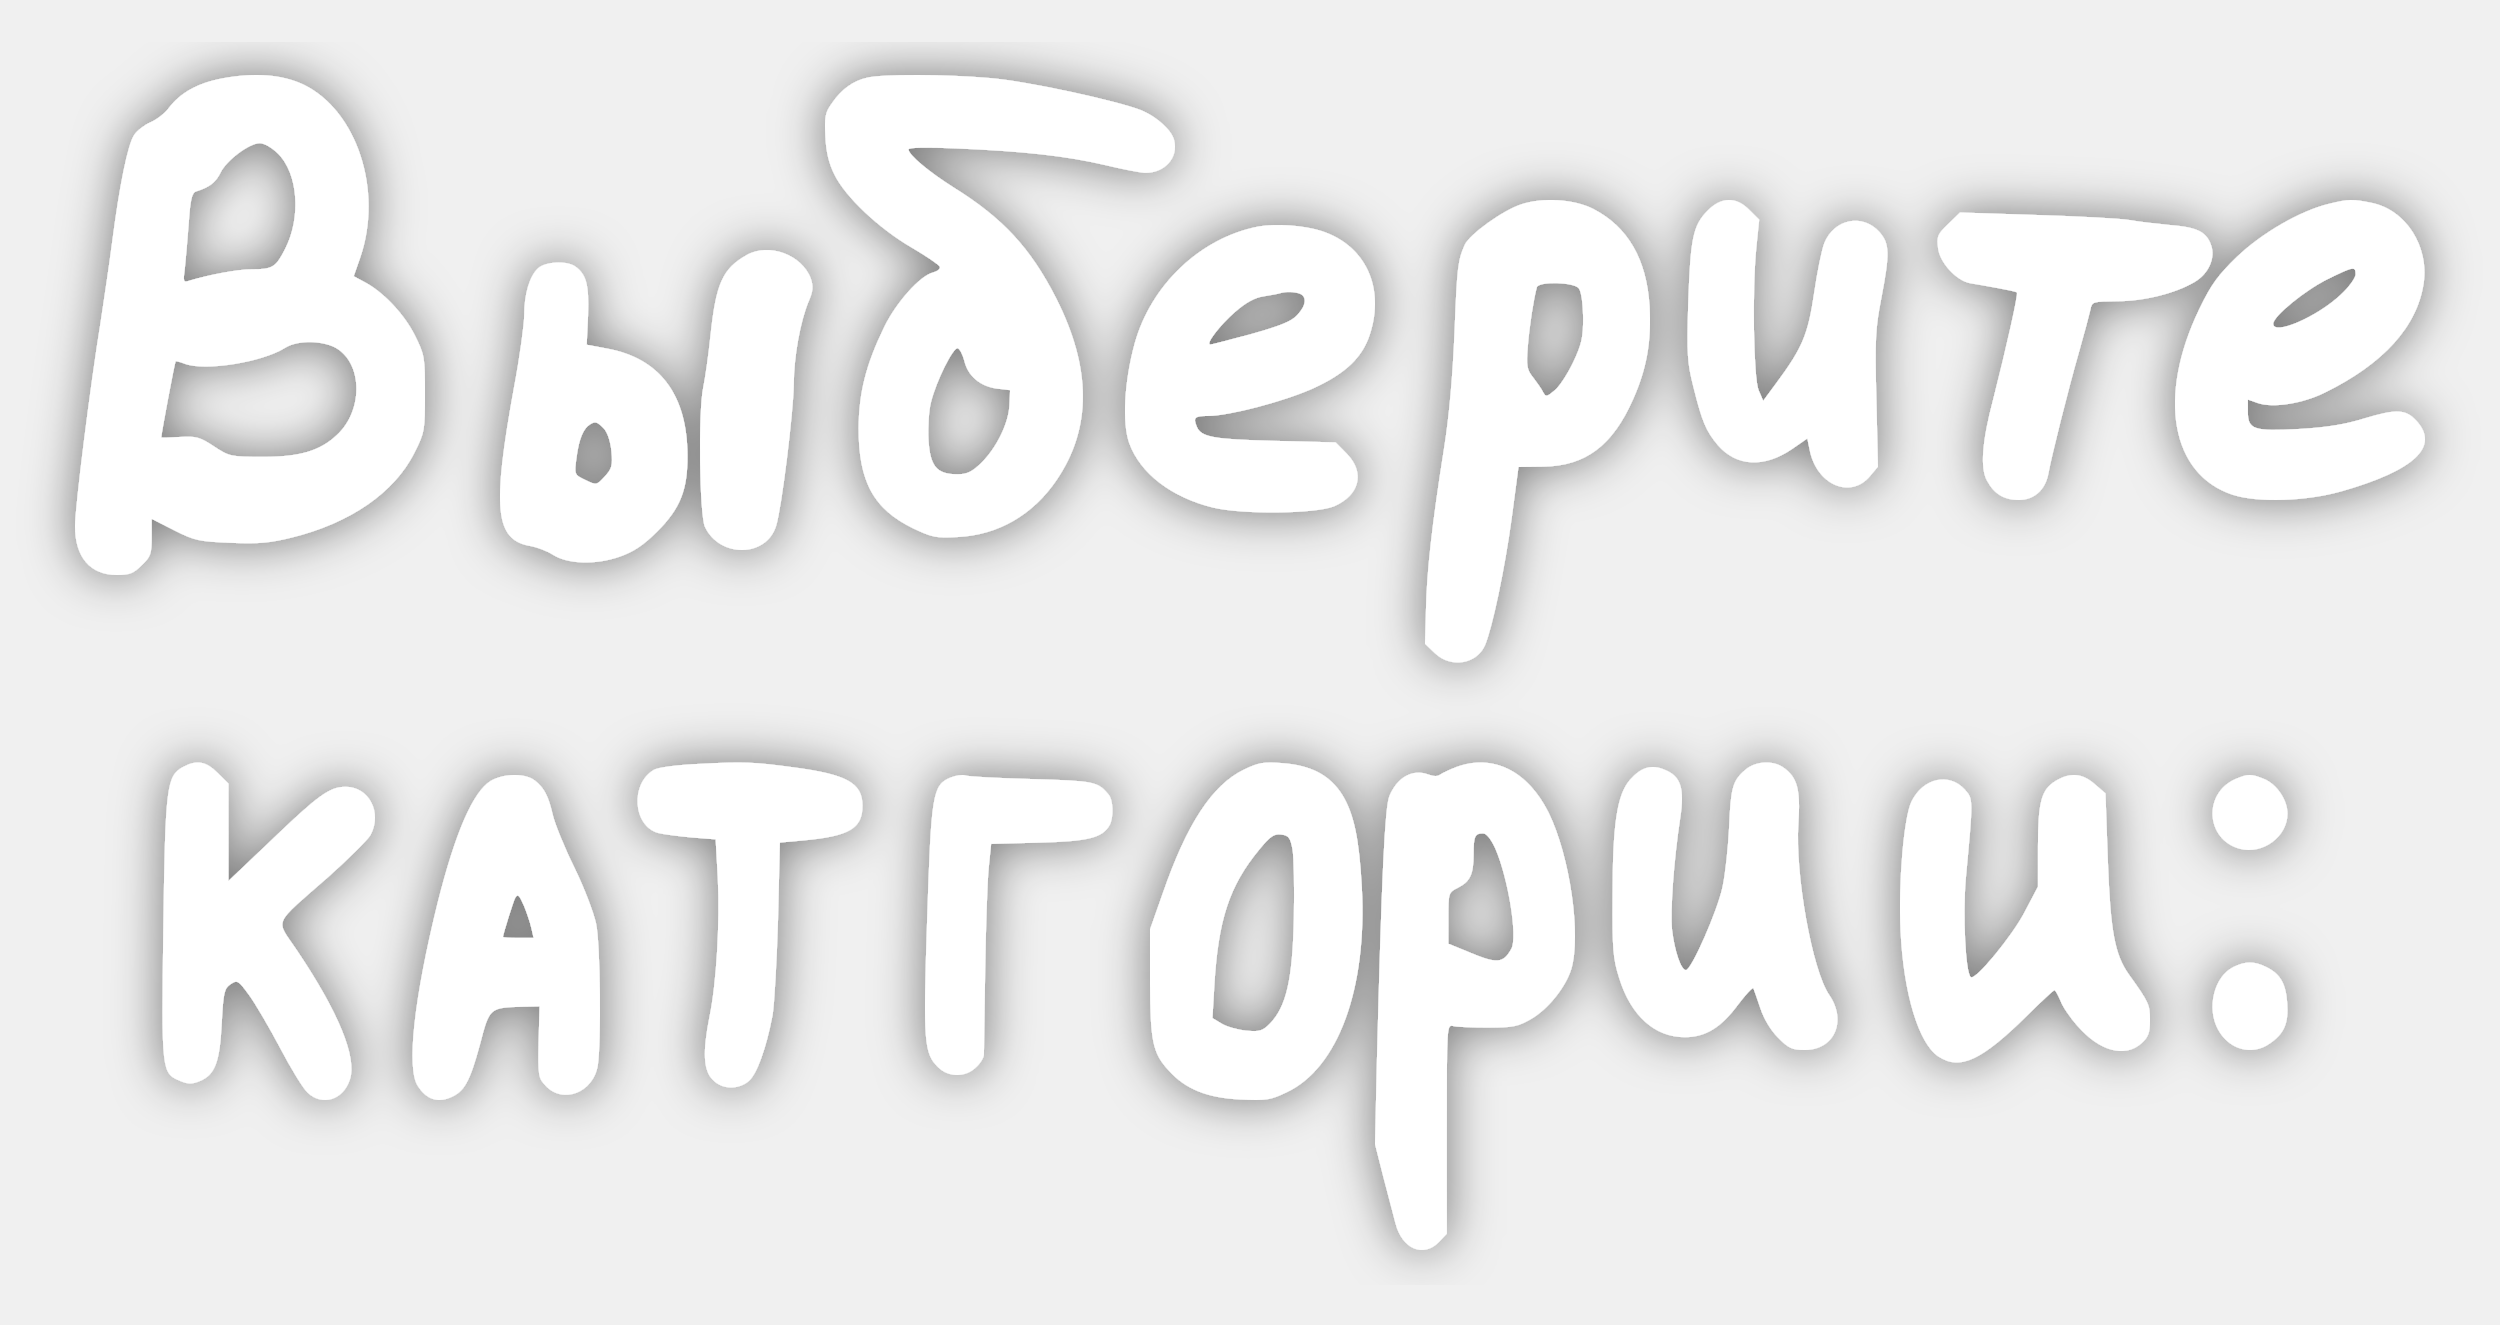
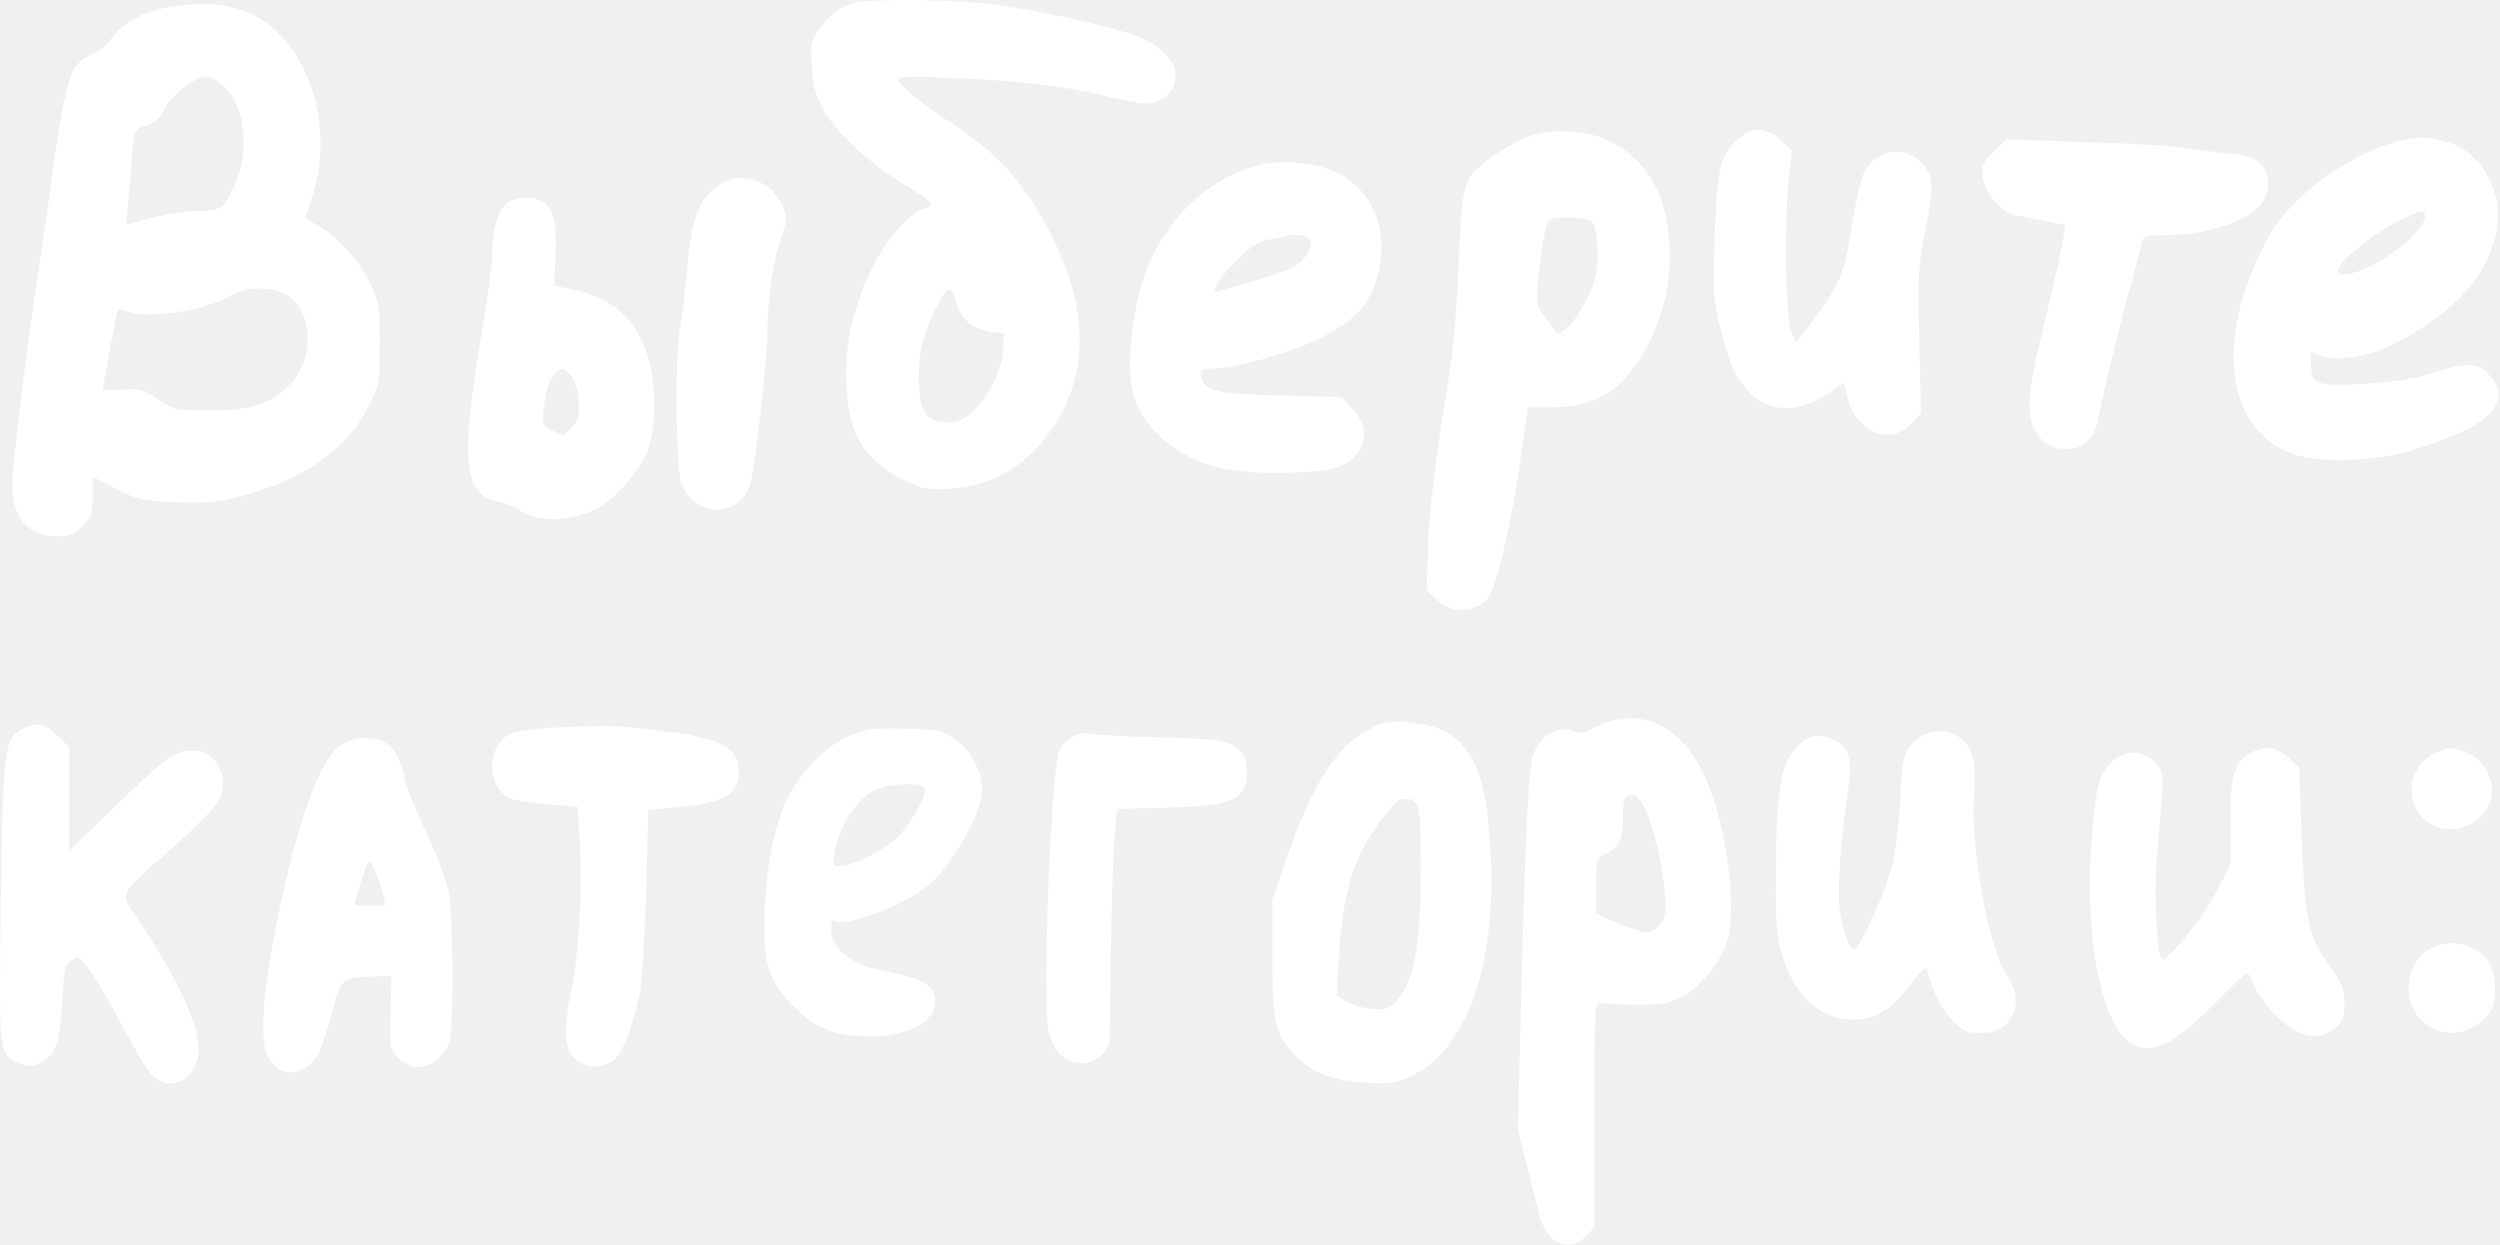
- <svg xmlns="http://www.w3.org/2000/svg" width="200px" height="106px" viewBox="0 0 200 106" version="1.1">
-   <defs>
-     <filter x="-2.7%" y="-2.8%" width="105.4%" height="105.7%" filterUnits="objectBoundingBox" id="filter-1">
-       <feOffset dx="0" dy="0" in="SourceAlpha" result="shadowOffsetOuter1" />
-       <feGaussianBlur stdDeviation="2" in="shadowOffsetOuter1" result="shadowBlurOuter1" />
-       <feColorMatrix values="0 0 0 0 0   0 0 0 0 0   0 0 0 0 0  0 0 0 0.5 0" type="matrix" in="shadowBlurOuter1" result="shadowMatrixOuter1" />
-       <feMerge>
-         <feMergeNode in="shadowMatrixOuter1" />
-         <feMergeNode in="SourceGraphic" />
-       </feMerge>
-     </filter>
-   </defs>
-   <g id="Page-1" stroke="none" stroke-width="1" fill="none" fill-rule="evenodd">
-     <g id="iPhone-11" transform="translate(-111, -55)" fill="#FFFFFF" fill-rule="nonzero">
-       <g id="текста-паранойя-заголовки" filter="url(#filter-1)" transform="translate(33, 61)">
-         <g id="Group" transform="translate(84, 0)">
-           <path d="M63.355,0.216 C62.246,0.47 61.292,1.155 60.544,2.272 C60.003,3.008 59.951,3.388 60.029,4.911 C60.08,6.129 60.312,7.094 60.751,7.956 C61.602,9.733 64.335,12.296 66.914,13.793 C68.126,14.504 69.131,15.189 69.183,15.341 C69.235,15.519 69.002,15.697 68.641,15.798 C67.61,16.052 65.702,18.184 64.748,20.138 C63.278,23.158 62.71,25.391 62.685,28.259 C62.685,32.522 63.871,34.73 67.068,36.278 C68.564,36.989 68.899,37.065 70.601,36.964 C73.85,36.811 76.636,35.187 78.518,32.421 C81.355,28.259 81.329,23.462 78.492,17.854 C76.429,13.819 74.237,11.459 70.292,8.997 C68.28,7.728 66.682,6.383 66.682,5.952 C66.682,5.799 68.1,5.774 70.498,5.875 C75.939,6.104 79.317,6.485 82.36,7.195 C83.83,7.55 85.3,7.83 85.635,7.83 C87.208,7.83 88.291,6.586 87.93,5.216 C87.75,4.429 86.538,3.338 85.326,2.83 C83.418,2.069 76.094,0.47 73.18,0.241 C69.699,-0.063 64.619,-0.088 63.355,0.216 Z M71.143,22.853 C71.426,24.072 72.381,24.884 73.722,25.087 L74.805,25.214 L74.753,26.432 C74.676,27.878 73.722,29.832 72.484,31.051 C71.736,31.761 71.375,31.939 70.576,31.939 C68.925,31.939 68.409,31.304 68.28,29.173 C68.229,28.183 68.306,26.812 68.487,26.153 C68.899,24.478 70.266,21.737 70.627,21.864 C70.782,21.914 71.014,22.371 71.143,22.853 Z" id="Shape" />
-           <path d="M11.814,0.264 C9.794,0.642 8.413,1.424 7.467,2.684 C7.134,3.113 6.495,3.592 6.009,3.794 C5.549,3.995 4.961,4.449 4.731,4.802 C4.219,5.559 3.554,8.836 2.966,13.4 C2.736,15.19 2.301,18.064 2.046,19.779 C1.227,24.796 0,34.579 0,36.092 C0,38.588 1.227,40 3.35,40 C4.373,40 4.679,39.874 5.344,39.218 C6.06,38.538 6.137,38.285 6.137,36.974 L6.137,35.512 L7.927,36.42 C9.563,37.252 9.921,37.327 12.479,37.428 C14.703,37.529 15.649,37.428 17.363,37 C22.042,35.84 25.571,33.394 27.156,30.217 C27.974,28.604 28,28.427 28,25.502 C28,22.578 27.974,22.401 27.182,20.813 C26.338,19.123 24.625,17.308 23.09,16.526 L22.298,16.098 L22.809,14.635 C24.676,9.265 22.553,2.836 18.283,0.768 C16.57,-0.039 14.422,-0.215 11.814,0.264 Z M16.237,6.29 C17.848,7.878 18.104,11.408 16.8,13.929 C16.058,15.392 15.803,15.543 14.115,15.543 C13.016,15.543 10.765,15.972 9.231,16.426 C8.643,16.627 8.643,16.602 8.796,15.392 C8.873,14.711 9.001,13.097 9.103,11.812 C9.231,9.946 9.359,9.416 9.691,9.315 C10.74,8.988 11.251,8.609 11.635,7.828 C12.095,6.844 13.936,5.458 14.78,5.458 C15.138,5.458 15.752,5.811 16.237,6.29 Z M20.584,21.695 C22.988,22.704 23.193,26.763 20.917,28.83 C19.587,30.066 17.976,30.545 15.087,30.545 C12.453,30.545 12.351,30.52 11.123,29.713 C9.973,28.957 9.691,28.881 8.387,28.957 C7.569,29.007 6.904,29.032 6.904,28.982 C6.904,28.73 7.978,22.981 8.055,22.905 C8.08,22.88 8.413,22.956 8.796,23.107 C10.407,23.712 14.959,22.981 16.774,21.846 C17.669,21.267 19.383,21.216 20.584,21.695 Z" id="Shape" />
-           <path d="M115.704,10.343 C114.213,10.836 111.579,12.73 111.181,13.586 C110.634,14.806 110.56,15.325 110.361,20.566 C110.212,24.069 109.939,27.26 109.516,29.907 C108.572,35.848 108.124,39.818 108.075,42.828 L108,45.501 L108.82,46.279 C110.088,47.472 112.126,47.135 112.797,45.63 C113.393,44.229 114.387,39.507 114.934,35.485 L115.481,31.36 L117.469,31.334 C120.849,31.282 123.011,29.647 124.651,25.937 C125.745,23.472 126.118,21.344 125.969,18.516 C125.745,14.754 124.229,12.133 121.445,10.706 C119.905,9.928 117.419,9.772 115.704,10.343 Z M120.302,17.063 C120.501,17.323 120.625,18.231 120.65,19.372 C120.65,20.981 120.551,21.5 119.855,22.979 C119.407,23.913 118.736,24.951 118.364,25.236 C117.742,25.755 117.668,25.781 117.444,25.366 C117.32,25.107 116.947,24.588 116.649,24.198 C116.152,23.576 116.102,23.29 116.226,21.708 C116.351,20.099 116.698,17.893 116.947,16.985 C117.096,16.492 119.905,16.57 120.302,17.063 Z" id="Shape" />
-           <path d="M130.587,10.871 C129.427,12.061 129.23,13.099 129.057,18.265 C128.934,22.418 128.983,23.026 129.477,24.976 C130.168,27.762 130.489,28.496 131.427,29.61 C132.907,31.332 135.129,31.459 137.375,29.914 L138.584,29.079 L138.757,29.914 C139.275,32.776 142.039,33.991 143.619,32.067 L144.236,31.332 L144.113,25.938 C143.989,21.127 144.039,20.266 144.508,17.86 C145.199,14.239 145.174,13.504 144.36,12.567 C143.002,11.048 140.731,11.504 139.942,13.454 C139.744,13.96 139.374,15.733 139.127,17.455 C138.633,20.798 138.189,21.836 136.067,24.698 L135.055,26.065 L134.684,25.204 C134.29,24.191 134.166,17.227 134.512,13.783 L134.734,11.58 L133.969,10.82 C132.907,9.706 131.698,9.731 130.587,10.871 Z" id="Path" />
-           <path d="M180.293,10.31 C178.038,10.859 174.947,12.632 172.945,14.555 C171.45,16.003 170.893,16.753 169.955,18.7 C166.56,25.718 167.675,31.961 172.616,33.584 C174.617,34.233 178.494,34.108 181.307,33.309 C187.16,31.636 189.187,29.738 187.337,27.69 C186.451,26.717 185.741,26.692 183.081,27.491 C181.636,27.94 180.167,28.19 177.962,28.315 C174.263,28.515 173.832,28.365 173.832,26.941 L173.832,25.967 L174.617,26.242 C175.834,26.667 178.19,26.292 179.964,25.418 C184.702,23.096 187.388,20.099 187.895,16.653 C188.326,13.706 186.476,10.809 183.765,10.235 C182.168,9.91 181.94,9.91 180.293,10.31 Z M182.447,15.953 C182.447,16.228 181.915,16.977 181.256,17.577 C179.381,19.35 175.859,20.873 175.859,19.899 C175.859,19.3 178.368,17.252 180.167,16.353 C182.295,15.304 182.447,15.279 182.447,15.953 Z" id="Shape" />
-           <path d="M149.85,11.922 C148.998,12.744 148.92,12.919 149.049,13.891 C149.204,15.037 150.521,16.457 151.605,16.657 C151.941,16.706 152.896,16.881 153.722,17.03 C154.548,17.18 155.297,17.329 155.348,17.404 C155.477,17.504 154.471,21.939 153.464,25.901 C152.56,29.29 152.405,31.433 152.947,32.43 C153.515,33.502 154.316,34 155.503,34 C156.742,34 157.646,33.178 157.878,31.857 C158.111,30.561 159.427,25.278 160.356,22.039 C160.769,20.594 161.157,19.124 161.234,18.775 C161.363,18.127 161.415,18.127 163.351,18.102 C165.494,18.102 168.023,17.479 169.572,16.557 C170.708,15.884 171.25,14.613 170.889,13.616 C170.502,12.52 169.753,12.171 167.559,11.997 C166.5,11.897 165.029,11.723 164.332,11.598 C163.609,11.473 160.279,11.299 156.897,11.199 L150.805,11 L149.85,11.922 Z" id="Path" />
-           <path d="M94.679,12.119 C90.058,13.014 86.078,16.766 84.769,21.488 C83.941,24.52 83.754,27.825 84.342,29.465 C85.223,31.876 87.708,33.789 91.046,34.609 C93.45,35.181 99.247,35.106 100.716,34.51 C102.772,33.615 103.227,31.826 101.757,30.31 L100.849,29.391 L95.935,29.266 C91.02,29.142 90.085,28.968 89.738,28.123 C89.444,27.402 89.577,27.278 90.619,27.278 C92.302,27.278 96.763,26.11 99.113,25.042 C101.651,23.874 103.013,22.581 103.601,20.717 C104.802,16.99 103.227,13.635 99.754,12.492 C98.312,12.019 96.068,11.87 94.679,12.119 Z M97.965,17.487 C98.579,17.71 98.499,18.456 97.778,19.201 C97.35,19.699 96.415,20.071 94.118,20.717 C92.435,21.165 90.94,21.562 90.833,21.562 C90.405,21.562 91.581,20.022 92.809,18.953 C93.664,18.207 94.385,17.81 95.08,17.71 C95.667,17.611 96.255,17.512 96.389,17.462 C96.843,17.313 97.537,17.338 97.965,17.487 Z" id="Shape" />
-           <path d="M53.743,14.397 C51.808,15.49 51.282,16.655 50.84,20.807 C50.674,22.459 50.397,24.328 50.259,24.984 C49.844,26.927 49.955,35.207 50.397,36.154 C51.586,38.655 55.32,38.607 56.094,36.057 C56.536,34.649 57.476,26.975 57.504,24.766 C57.504,22.58 58.03,19.69 58.693,18.112 C59.053,17.286 59.08,16.898 58.859,16.267 C58.14,14.373 55.513,13.401 53.743,14.397 Z" id="Path" />
-           <path d="M37.044,15.465 C36.368,16.091 35.935,17.519 35.935,19.198 C35.935,19.924 35.584,22.53 35.124,24.96 C33.339,34.756 33.609,37.211 36.449,37.687 C36.99,37.787 37.774,38.088 38.207,38.363 C39.397,39.14 41.642,39.215 43.563,38.539 C44.699,38.138 45.456,37.637 46.565,36.535 C48.431,34.681 49.026,33.177 48.999,30.397 C48.972,25.611 46.808,22.705 42.67,21.904 L40.939,21.578 L41.047,19.198 C41.128,16.768 40.912,15.966 40.019,15.315 C39.343,14.839 37.639,14.914 37.044,15.465 Z M42.291,28.267 C42.589,28.568 42.832,29.294 42.913,30.096 C43.022,31.248 42.94,31.524 42.372,32.125 C41.723,32.827 41.723,32.827 40.831,32.401 C39.938,31.975 39.938,31.975 40.128,30.572 C40.317,29.119 40.668,28.292 41.182,27.966 C41.615,27.691 41.75,27.716 42.291,28.267 Z" id="Shape" />
-           <path d="M110.528,55.354 C109.999,55.553 109.419,55.826 109.242,55.95 C109.016,56.124 108.713,56.124 108.234,55.95 C106.999,55.503 105.79,56.174 105.159,57.665 C104.781,58.535 104.529,64.103 104.151,78.894 L104,85.53 L104.681,88.215 C105.059,89.682 105.487,91.322 105.638,91.869 C106.168,93.932 107.881,94.653 109.142,93.336 L109.747,92.689 L109.747,84.337 C109.747,76.085 109.747,75.96 110.251,76.085 C110.528,76.159 111.788,76.209 113.023,76.209 C115.065,76.209 115.418,76.134 116.501,75.513 C117.862,74.718 119.249,72.978 119.702,71.536 C120.509,68.826 119.601,62.488 117.888,59.008 C116.224,55.677 113.452,54.285 110.528,55.354 Z M113.628,61.891 C114.661,64.278 115.418,68.951 114.913,69.895 C114.258,71.088 113.754,71.113 111.511,70.169 L109.873,69.498 L109.873,67.459 C109.873,65.446 109.873,65.396 110.629,65.023 C111.612,64.526 111.889,63.954 111.889,62.339 C111.889,60.897 111.99,60.673 112.645,60.673 C112.922,60.673 113.275,61.121 113.628,61.891 Z" id="Shape" />
-           <path d="M93.497,55.578 C90.972,56.806 88.942,59.912 87.015,65.474 L86,68.355 L86,72.615 C86.026,77.325 86.208,78.252 87.51,79.655 C88.837,81.133 90.582,81.834 93.211,81.96 C95.293,82.06 95.632,82.01 96.933,81.383 C101.046,79.454 103.389,73.066 102.947,64.973 C102.738,61.115 102.322,59.161 101.411,57.632 C100.422,56.029 98.912,55.227 96.621,55.052 C95.059,54.927 94.695,55.002 93.497,55.578 Z M97.402,61.967 C97.506,62.593 97.558,65.073 97.506,67.479 C97.402,72.339 96.907,74.519 95.606,75.872 C95.007,76.473 94.799,76.548 93.679,76.448 C92.977,76.373 92.091,76.122 91.701,75.872 L90.998,75.446 L91.154,72.765 C91.467,67.579 92.352,64.873 94.721,61.992 C95.606,60.914 95.918,60.689 96.491,60.764 C97.09,60.839 97.22,60.99 97.402,61.967 Z" id="Shape" />
-           <path d="M8.65,55.351 C7.32,56.084 7.218,56.892 7.065,68.312 C6.911,79.807 6.911,79.858 8.445,80.49 C9.059,80.742 9.365,80.742 9.979,80.49 C11.206,79.984 11.589,78.974 11.742,75.841 C11.87,73.39 11.947,73.062 12.458,72.733 C12.969,72.38 13.072,72.43 13.915,73.592 C14.401,74.249 15.525,76.169 16.394,77.811 C17.264,79.479 18.26,81.096 18.618,81.424 C19.794,82.511 21.456,82.005 21.992,80.363 C22.58,78.62 21.098,74.982 17.724,69.979 C16.037,67.478 15.755,68.11 20.28,64.143 C21.916,62.678 23.449,61.162 23.654,60.783 C24.599,58.989 23.5,56.943 21.66,56.943 C20.382,56.943 19.513,57.549 15.551,61.364 L12.279,64.472 L12.279,60.581 L12.279,56.69 L11.41,55.831 C10.464,54.897 9.749,54.77 8.65,55.351 Z" id="Path" />
-           <path d="M50.026,55.105 C48.215,55.181 46.624,55.386 46.306,55.591 C44.396,56.719 44.641,60.075 46.648,60.639 C47.04,60.741 48.215,60.895 49.292,60.997 L51.25,61.151 L51.422,64.226 C51.593,67.761 51.324,72.604 50.761,75.32 C50.198,78.164 50.271,79.624 51.005,80.367 C51.74,81.161 53.013,81.213 53.894,80.495 C54.555,79.932 55.289,77.907 55.803,75.243 C55.95,74.397 56.146,70.938 56.244,67.556 L56.391,61.407 L58.349,61.228 C61.923,60.895 63,60.28 63,58.461 C63,56.642 61.752,55.95 57.492,55.386 C54.286,54.951 53.453,54.925 50.026,55.105 Z" id="Path" />
-           <path d="M70.052,56.199 C68.595,56.808 68.494,57.49 68.168,67.604 C67.841,77.45 67.917,78.279 69.072,79.4 C69.901,80.204 71.258,80.204 72.087,79.375 C72.438,79.059 72.715,78.596 72.715,78.352 C72.715,78.108 72.765,75.111 72.815,71.699 C72.865,68.287 72.991,64.582 73.091,63.51 L73.292,61.512 L77.085,61.414 C81.079,61.317 82.185,61.024 82.762,60.025 C83.114,59.391 83.064,58.002 82.687,57.564 C81.808,56.516 81.557,56.467 76.508,56.321 C73.795,56.248 71.408,56.126 71.207,56.028 C71.006,55.955 70.479,56.028 70.052,56.199 Z" id="Path" />
-           <path d="M133.639,55.574 C132.606,56.443 132.455,57.031 132.329,60.151 C132.253,61.736 132.027,63.91 131.8,64.959 C131.397,66.876 129.305,71.607 128.877,71.607 C128.473,71.607 127.969,70.073 127.768,68.411 C127.617,66.876 127.894,62.913 128.423,59.409 C128.776,57.108 128.473,56.111 127.213,55.599 C126.13,55.113 125.298,55.369 124.391,56.392 C123.358,57.594 123.005,59.921 123.005,65.726 C122.98,69.919 123.03,70.661 123.534,72.246 C124.467,75.264 126.382,76.977 128.776,76.977 C130.439,76.977 131.674,76.21 133.009,74.42 C133.639,73.576 134.219,72.962 134.269,73.065 C134.32,73.193 134.572,73.883 134.824,74.65 C135.101,75.494 135.63,76.389 136.235,77.003 C137.092,77.872 137.369,78 138.377,78 C140.745,78 141.779,75.699 140.342,73.602 C138.982,71.633 137.596,63.91 137.873,59.87 C138.049,57.159 137.797,56.187 136.663,55.395 C135.832,54.807 134.446,54.883 133.639,55.574 Z" id="Path" />
-           <path d="M33.254,56.473 C31.844,57.335 30.434,60.572 29.024,66.158 C27.109,73.885 26.497,79.498 27.428,80.881 C28.093,81.925 28.971,82.239 29.982,81.821 C31.153,81.351 31.578,80.568 32.403,77.54 C33.174,74.59 33.148,74.616 35.888,74.538 L37.165,74.512 L37.085,77.357 C37.032,80.046 37.059,80.255 37.67,80.881 C39.054,82.343 41.448,81.403 41.82,79.263 C42.113,77.409 42.033,69.447 41.687,67.881 C41.501,67.02 40.73,64.983 39.932,63.365 C39.134,61.746 38.389,59.893 38.229,59.214 C37.883,57.7 37.537,57.021 36.793,56.447 C36.048,55.847 34.318,55.847 33.254,56.473 Z M35.941,66.524 C36.127,66.993 36.393,67.75 36.5,68.22 L36.686,69.03 L35.462,69.03 C34.797,69.03 34.239,69.004 34.239,68.951 C34.239,68.769 35.09,66.028 35.223,65.819 C35.436,65.479 35.542,65.61 35.941,66.524 Z" id="Shape" />
-           <path d="M158.46,56.467 C157.3,57.162 157.036,58.165 157.036,61.768 L157.036,64.933 L155.981,66.94 C155.006,68.845 152,72.499 151.658,72.165 C151.236,71.778 151.025,67.224 151.262,64.341 C151.869,57.831 151.869,57.934 151.183,57.162 C149.918,55.772 147.835,56.235 146.912,58.139 C146.306,59.4 145.857,64.599 146.042,68.459 C146.279,73.477 147.492,77.491 149.074,78.521 C150.788,79.653 152.501,78.855 156.113,75.304 C157.273,74.146 158.275,73.22 158.354,73.22 C158.433,73.22 158.644,73.606 158.829,74.043 C158.987,74.506 159.62,75.433 160.2,76.076 C161.966,78.109 163.996,78.65 165.315,77.466 C165.868,76.977 166,76.617 166,75.613 C166,74.378 165.921,74.198 164.313,71.959 C163.179,70.363 162.836,68.51 162.625,62.72 L162.441,57.47 L161.571,56.724 C160.569,55.849 159.62,55.772 158.46,56.467 Z" id="Path" />
-           <path d="M172.849,56.317 C170.224,57.458 170.449,61.157 173.174,61.902 C175,62.399 177,60.934 177,59.097 C177,58.005 176.15,56.739 175.125,56.317 C174.075,55.894 173.849,55.894 172.849,56.317 Z" id="Path" />
-           <path d="M172.682,71.356 C171.125,72.114 170.498,74.648 171.45,76.372 C172.31,77.966 174.145,78.488 175.562,77.495 C176.747,76.685 177.095,75.876 176.979,74.23 C176.863,72.636 176.398,71.879 175.237,71.33 C174.308,70.886 173.634,70.886 172.682,71.356 Z" id="Path" />
-         </g>
-       </g>
+ <svg xmlns="http://www.w3.org/2000/svg" width="100%" height="100%" viewBox="0 0 745 371" version="1.1" xml:space="preserve" style="fill-rule:evenodd;clip-rule:evenodd;stroke-linejoin:round;stroke-miterlimit:2;">
+   <g transform="matrix(1,0,0,1,-84.3463,-121.148)">
+     <g transform="matrix(0.1,0,0,-0.1,0,2048)">
+       <path d="M3391,19260C3348,19250 3311,19223 3282,19179C3261,19150 3259,19135 3262,19075C3264,19027 3273,18989 3290,18955C3323,18885 3429,18784 3529,18725C3576,18697 3615,18670 3617,18664C3619,18657 3610,18650 3596,18646C3556,18636 3482,18552 3445,18475C3388,18356 3366,18268 3365,18155C3365,17987 3411,17900 3535,17839C3593,17811 3606,17808 3672,17812C3798,17818 3906,17882 3979,17991C4089,18155 4088,18344 3978,18565C3898,18724 3813,18817 3660,18914C3582,18964 3520,19017 3520,19034C3520,19040 3575,19041 3668,19037C3879,19028 4010,19013 4128,18985C4185,18971 4242,18960 4255,18960C4316,18960 4358,19009 4344,19063C4337,19094 4290,19137 4243,19157C4169,19187 3885,19250 3772,19259C3637,19271 3440,19272 3391,19260ZM3693,18368C3704,18320 3741,18288 3793,18280L3835,18275L3833,18227C3830,18170 3793,18093 3745,18045C3716,18017 3702,18010 3671,18010C3607,18010 3587,18035 3582,18119C3580,18158 3583,18212 3590,18238C3606,18304 3659,18412 3673,18407C3679,18405 3688,18387 3693,18368Z" style="fill:white;fill-rule:nonzero;" />
+     </g>
+     <g transform="matrix(0.1,0,0,-0.1,0,2048)">
+       <path d="M1342,19246C1263,19231 1209,19200 1172,19150C1159,19133 1134,19114 1115,19106C1097,19098 1074,19080 1065,19066C1045,19036 1019,18906 996,18725C987,18654 970,18540 960,18472C928,18273 880,17885 880,17825C880,17726 928,17670 1011,17670C1051,17670 1063,17675 1089,17701C1117,17728 1120,17738 1120,17790L1120,17848L1190,17812C1254,17779 1268,17776 1368,17772C1455,17768 1492,17772 1559,17789C1742,17835 1880,17932 1942,18058C1974,18122 1975,18129 1975,18245C1975,18361 1974,18368 1943,18431C1910,18498 1843,18570 1783,18601L1752,18618L1772,18676C1845,18889 1762,19144 1595,19226C1528,19258 1444,19265 1342,19246ZM1515,19007C1578,18944 1588,18804 1537,18704C1508,18646 1498,18640 1432,18640C1389,18640 1301,18623 1241,18605C1218,18597 1218,18598 1224,18646C1227,18673 1232,18737 1236,18788C1241,18862 1246,18883 1259,18887C1300,18900 1320,18915 1335,18946C1353,18985 1425,19040 1458,19040C1472,19040 1496,19026 1515,19007ZM1685,18396C1779,18356 1787,18195 1698,18113C1646,18064 1583,18045 1470,18045C1367,18045 1363,18046 1315,18078C1270,18108 1259,18111 1208,18108C1176,18106 1150,18105 1150,18107C1150,18117 1192,18345 1195,18348C1196,18349 1209,18346 1224,18340C1287,18316 1465,18345 1536,18390C1571,18413 1638,18415 1685,18396Z" style="fill:white;fill-rule:nonzero;" />
+     </g>
+     <g transform="matrix(0.1,0,0,-0.1,0,2048)">
+       <path d="M5405,18864C5345,18845 5239,18772 5223,18739C5201,18692 5198,18672 5190,18470C5184,18335 5173,18212 5156,18110C5118,17881 5100,17728 5098,17612L5095,17509L5128,17479C5179,17433 5261,17446 5288,17504C5312,17558 5352,17740 5374,17895L5396,18054L5476,18055C5612,18057 5699,18120 5765,18263C5809,18358 5824,18440 5818,18549C5809,18694 5748,18795 5636,18850C5574,18880 5474,18886 5405,18864ZM5590,18605C5598,18595 5603,18560 5604,18516C5604,18454 5600,18434 5572,18377C5554,18341 5527,18301 5512,18290C5487,18270 5484,18269 5475,18285C5470,18295 5455,18315 5443,18330C5423,18354 5421,18365 5426,18426C5431,18488 5445,18573 5455,18608C5461,18627 5574,18624 5590,18605Z" style="fill:white;fill-rule:nonzero;" />
+     </g>
+     <g transform="matrix(0.1,0,0,-0.1,0,2048)">
+       <path d="M6015,18847C5968,18800 5960,18759 5953,18555C5948,18391 5950,18367 5970,18290C5998,18180 6011,18151 6049,18107C6109,18039 6199,18034 6290,18095L6339,18128L6346,18095C6367,17982 6479,17934 6543,18010L6568,18039L6563,18252C6558,18442 6560,18476 6579,18571C6607,18714 6606,18743 6573,18780C6518,18840 6426,18822 6394,18745C6386,18725 6371,18655 6361,18587C6341,18455 6323,18414 6237,18301L6196,18247L6181,18281C6165,18321 6160,18596 6174,18732L6183,18819L6152,18849C6109,18893 6060,18892 6015,18847Z" style="fill:white;fill-rule:nonzero;" />
+     </g>
+     <g transform="matrix(0.1,0,0,-0.1,0,2048)">
+       <path d="M7985,18846C7896,18824 7774,18753 7695,18676C7636,18618 7614,18588 7577,18510C7443,18229 7487,17979 7682,17914C7761,17888 7914,17893 8025,17925C8256,17992 8336,18068 8263,18150C8228,18189 8200,18190 8095,18158C8038,18140 7980,18130 7893,18125C7747,18117 7730,18123 7730,18180L7730,18219L7761,18208C7809,18191 7902,18206 7972,18241C8159,18334 8265,18454 8285,18592C8302,18710 8229,18826 8122,18849C8059,18862 8050,18862 7985,18846ZM8070,18620C8070,18609 8049,18579 8023,18555C7949,18484 7810,18423 7810,18462C7810,18486 7909,18568 7980,18604C8064,18646 8070,18647 8070,18620Z" style="fill:white;fill-rule:nonzero;" />
+     </g>
+     <g transform="matrix(0.1,0,0,-0.1,0,2048)">
+       <path d="M6784,18816C6751,18783 6748,18776 6753,18737C6759,18691 6810,18634 6852,18626C6865,18624 6902,18617 6934,18611C6966,18605 6995,18599 6997,18596C7002,18592 6963,18414 6924,18255C6889,18119 6883,18033 6904,17993C6926,17950 6957,17930 7003,17930C7051,17930 7086,17963 7095,18016C7104,18068 7155,18280 7191,18410C7207,18468 7222,18527 7225,18541C7230,18567 7232,18567 7307,18568C7390,18568 7488,18593 7548,18630C7592,18657 7613,18708 7599,18748C7584,18792 7555,18806 7470,18813C7429,18817 7372,18824 7345,18829C7317,18834 7188,18841 7057,18845L6821,18853L6784,18816Z" style="fill:white;fill-rule:nonzero;" />
+     </g>
+     <g transform="matrix(0.1,0,0,-0.1,0,2048)">
+       <path d="M4611,18780C4438,18744 4289,18593 4240,18403C4209,18281 4202,18148 4224,18082C4257,17985 4350,17908 4475,17875C4565,17852 4782,17855 4837,17879C4914,17915 4931,17987 4876,18048L4842,18085L4658,18090C4474,18095 4439,18102 4426,18136C4415,18165 4420,18170 4459,18170C4522,18170 4689,18217 4777,18260C4872,18307 4923,18359 4945,18434C4990,18584 4931,18719 4801,18765C4747,18784 4663,18790 4611,18780ZM4734,18564C4757,18555 4754,18525 4727,18495C4711,18475 4676,18460 4590,18434C4527,18416 4471,18400 4467,18400C4451,18400 4495,18462 4541,18505C4573,18535 4600,18551 4626,18555C4648,18559 4670,18563 4675,18565C4692,18571 4718,18570 4734,18564Z" style="fill:white;fill-rule:nonzero;" />
+     </g>
+     <g transform="matrix(0.1,0,0,-0.1,0,2048)">
+       <path d="M2995,18722C2925,18677 2906,18629 2890,18458C2884,18390 2874,18313 2869,18286C2854,18206 2858,17865 2874,17826C2917,17723 3052,17725 3080,17830C3096,17888 3130,18204 3131,18295C3131,18385 3150,18504 3174,18569C3187,18603 3188,18619 3180,18645C3154,18723 3059,18763 2995,18722Z" style="fill:white;fill-rule:nonzero;" />
+     </g>
+     <g transform="matrix(0.1,0,0,-0.1,0,2048)">
+       <path d="M2351,18661C2326,18636 2310,18579 2310,18512C2310,18483 2297,18379 2280,18282C2214,17891 2224,17793 2329,17774C2349,17770 2378,17758 2394,17747C2438,17716 2521,17713 2592,17740C2634,17756 2662,17776 2703,17820C2772,17894 2794,17954 2793,18065C2792,18256 2712,18372 2559,18404L2495,18417L2499,18512C2502,18609 2494,18641 2461,18667C2436,18686 2373,18683 2351,18661ZM2545,18150C2556,18138 2565,18109 2568,18077C2572,18031 2569,18020 2548,17996C2524,17968 2524,17968 2491,17985C2458,18002 2458,18002 2465,18058C2472,18116 2485,18149 2504,18162C2520,18173 2525,18172 2545,18150Z" style="fill:white;fill-rule:nonzero;" />
+     </g>
+     <g transform="matrix(0.1,0,0,-0.1,0,2048)">
+       <path d="M5626,17114C5605,17106 5582,17095 5575,17090C5566,17083 5554,17083 5535,17090C5486,17108 5438,17081 5413,17021C5398,16986 5388,16762 5373,16167L5367,15900L5394,15792C5409,15733 5426,15667 5432,15645C5453,15562 5521,15533 5571,15586L5595,15612L5595,15948C5595,16280 5595,16285 5615,16280C5626,16277 5676,16275 5725,16275C5806,16275 5820,16278 5863,16303C5917,16335 5972,16405 5990,16463C6022,16572 5986,16827 5918,16967C5852,17101 5742,17157 5626,17114ZM5749,16851C5790,16755 5820,16567 5800,16529C5774,16481 5754,16480 5665,16518L5600,16545L5600,16627C5600,16708 5600,16710 5630,16725C5669,16745 5680,16768 5680,16833C5680,16891 5684,16900 5710,16900C5721,16900 5735,16882 5749,16851Z" style="fill:white;fill-rule:nonzero;" />
+     </g>
+     <g transform="matrix(0.1,0,0,-0.1,0,2048)">
+       <path d="M4923,17095C4826,17046 4748,16922 4674,16700L4635,16585L4635,16415C4636,16227 4643,16190 4693,16134C4744,16075 4811,16047 4912,16042C4992,16038 5005,16040 5055,16065C5213,16142 5303,16397 5286,16720C5278,16874 5262,16952 5227,17013C5189,17077 5131,17109 5043,17116C4983,17121 4969,17118 4923,17095ZM5073,16840C5077,16815 5079,16716 5077,16620C5073,16426 5054,16339 5004,16285C4981,16261 4973,16258 4930,16262C4903,16265 4869,16275 4854,16285L4827,16302L4833,16409C4845,16616 4879,16724 4970,16839C5004,16882 5016,16891 5038,16888C5061,16885 5066,16879 5073,16840Z" style="fill:white;fill-rule:nonzero;" />
+     </g>
+     <g transform="matrix(0.1,0,0,-0.1,0,2048)">
+       <path d="M908,17095C856,17066 852,17034 846,16582C840,16127 840,16125 900,16100C924,16090 936,16090 960,16100C1008,16120 1023,16160 1029,16284C1034,16381 1037,16394 1057,16407C1077,16421 1081,16419 1114,16373C1133,16347 1177,16271 1211,16206C1245,16140 1284,16076 1298,16063C1344,16020 1409,16040 1430,16105C1453,16174 1395,16318 1263,16516C1197,16615 1186,16590 1363,16747C1427,16805 1487,16865 1495,16880C1532,16951 1489,17032 1417,17032C1367,17032 1333,17008 1178,16857L1050,16734L1050,17042L1016,17076C979,17113 951,17118 908,17095Z" style="fill:white;fill-rule:nonzero;" />
+     </g>
+     <g transform="matrix(0.1,0,0,-0.1,0,2048)">
+       <path d="M2515,17101C2441,17098 2376,17090 2363,17082C2285,17038 2295,16907 2377,16885C2393,16881 2441,16875 2485,16871L2565,16865L2572,16745C2579,16607 2568,16418 2545,16312C2522,16201 2525,16144 2555,16115C2585,16084 2637,16082 2673,16110C2700,16132 2730,16211 2751,16315C2757,16348 2765,16483 2769,16615L2775,16855L2855,16862C3001,16875 3045,16899 3045,16970C3045,17041 2994,17068 2820,17090C2689,17107 2655,17108 2515,17101Z" style="fill:white;fill-rule:nonzero;" />
+     </g>
+     <g transform="matrix(0.1,0,0,-0.1,0,2048)">
+       <path d="M3380,17078C3315,17053 3239,16979 3197,16903C3156,16826 3131,16713 3123,16570C3115,16401 3130,16349 3210,16268C3276,16202 3334,16180 3442,16180C3549,16180 3630,16224 3630,16282C3630,16334 3599,16352 3457,16380C3379,16396 3320,16446 3320,16497C3320,16517 3324,16529 3330,16525C3362,16505 3526,16566 3605,16626C3676,16679 3770,16844 3770,16914C3770,16971 3735,17037 3687,17068C3651,17092 3637,17095 3541,17097C3452,17100 3426,17097 3380,17078ZM3600,16915C3600,16891 3563,16825 3528,16785C3494,16745 3400,16693 3354,16688C3328,16685 3325,16688 3328,16710C3339,16796 3384,16874 3443,16910C3485,16936 3600,16939 3600,16915Z" style="fill:white;fill-rule:nonzero;" />
+     </g>
+     <g transform="matrix(0.1,0,0,-0.1,0,2048)">
+       <path d="M4045,17076C4028,17069 4008,17050 4001,17034C3975,16978 3948,16269 3969,16191C3986,16132 4019,16100 4065,16100C4105,16100 4150,16136 4150,16167C4150,16177 4152,16300 4154,16440C4156,16580 4161,16732 4165,16776L4173,16858L4324,16862C4483,16866 4527,16878 4550,16919C4564,16945 4562,17002 4547,17020C4512,17063 4502,17065 4301,17071C4193,17074 4098,17079 4090,17083C4082,17086 4061,17083 4045,17076Z" style="fill:white;fill-rule:nonzero;" />
+     </g>
+     <g transform="matrix(0.1,0,0,-0.1,0,2048)">
+       <path d="M6558,17067C6517,17033 6511,17010 6506,16888C6503,16826 6494,16741 6485,16700C6469,16625 6386,16440 6369,16440C6353,16440 6333,16500 6325,16565C6319,16625 6330,16780 6351,16917C6365,17007 6353,17046 6303,17066C6260,17085 6227,17075 6191,17035C6150,16988 6136,16897 6136,16670C6135,16506 6137,16477 6157,16415C6194,16297 6270,16230 6365,16230C6431,16230 6480,16260 6533,16330C6558,16363 6581,16387 6583,16383C6585,16378 6595,16351 6605,16321C6616,16288 6637,16253 6661,16229C6695,16195 6706,16190 6746,16190C6840,16190 6881,16280 6824,16362C6770,16439 6715,16741 6726,16899C6733,17005 6723,17043 6678,17074C6645,17097 6590,17094 6558,17067Z" style="fill:white;fill-rule:nonzero;" />
+     </g>
+     <g transform="matrix(0.1,0,0,-0.1,0,2048)">
+       <path d="M1863,17051C1810,17018 1757,16894 1704,16680C1632,16384 1609,16169 1644,16116C1669,16076 1702,16064 1740,16080C1784,16098 1800,16128 1831,16244C1860,16357 1859,16356 1962,16359L2010,16360L2007,16251C2005,16148 2006,16140 2029,16116C2081,16060 2171,16096 2185,16178C2196,16249 2193,16554 2180,16614C2173,16647 2144,16725 2114,16787C2084,16849 2056,16920 2050,16946C2037,17004 2024,17030 1996,17052C1968,17075 1903,17075 1863,17051ZM1964,16666C1971,16648 1981,16619 1985,16601L1992,16570L1946,16570C1921,16570 1900,16571 1900,16573C1900,16580 1932,16685 1937,16693C1945,16706 1949,16701 1964,16666Z" style="fill:white;fill-rule:nonzero;" />
+     </g>
+     <g transform="matrix(0.1,0,0,-0.1,0,2048)">
+       <path d="M7544,17021C7500,16994 7490,16955 7490,16815L7490,16692L7450,16614C7413,16540 7299,16398 7286,16411C7270,16426 7262,16603 7271,16715C7294,16968 7294,16964 7268,16994C7220,17048 7141,17030 7106,16956C7083,16907 7066,16705 7073,16555C7082,16360 7128,16204 7188,16164C7253,16120 7318,16151 7455,16289C7499,16334 7537,16370 7540,16370C7543,16370 7551,16355 7558,16338C7564,16320 7588,16284 7610,16259C7677,16180 7754,16159 7804,16205C7825,16224 7830,16238 7830,16277C7830,16325 7827,16332 7766,16419C7723,16481 7710,16553 7702,16778L7695,16982L7662,17011C7624,17045 7588,17048 7544,17021Z" style="fill:white;fill-rule:nonzero;" />
+     </g>
+     <g transform="matrix(0.1,0,0,-0.1,0,2048)">
+       <path d="M8104,17026C7999,16980 8008,16831 8117,16801C8190,16781 8270,16840 8270,16914C8270,16958 8236,17009 8195,17026C8153,17043 8144,17043 8104,17026Z" style="fill:white;fill-rule:nonzero;" />
+     </g>
+     <g transform="matrix(0.1,0,0,-0.1,0,2048)">
+       <path d="M8093,16445C8026,16416 7999,16319 8040,16253C8077,16192 8156,16172 8217,16210C8268,16241 8283,16272 8278,16335C8273,16396 8253,16425 8203,16446C8163,16463 8134,16463 8093,16445Z" style="fill:white;fill-rule:nonzero;" />
    </g>
  </g>
</svg>
